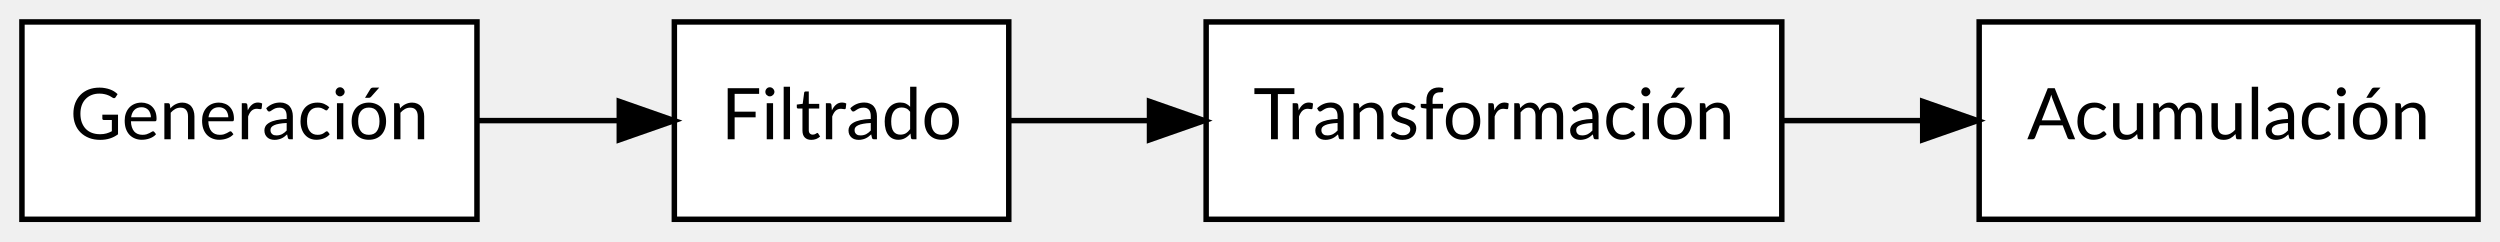
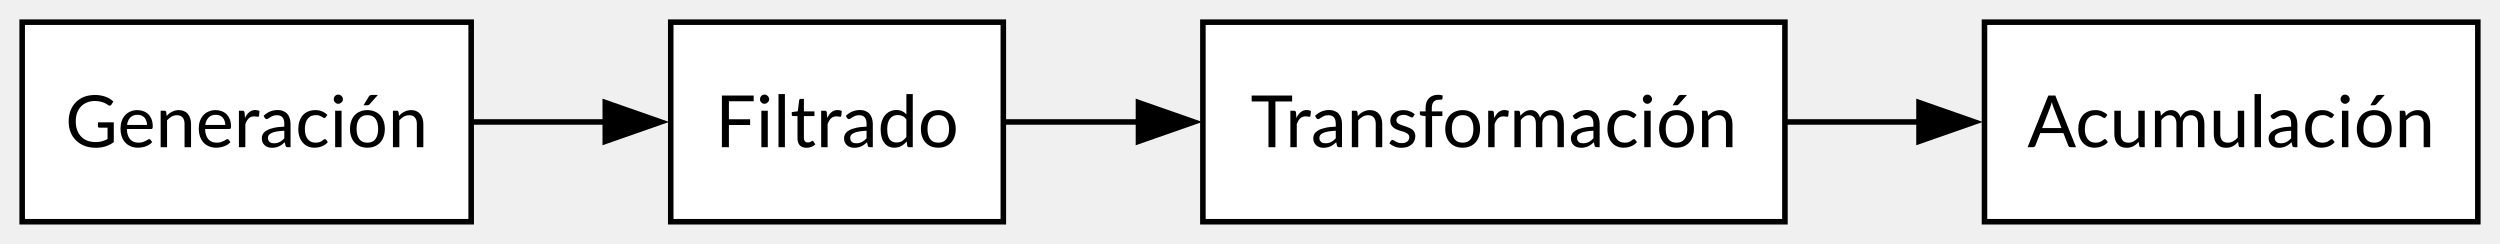
- <svg xmlns="http://www.w3.org/2000/svg" width="456pt" height="44pt" viewBox="0.00 0.00 456.00 44.00">
+ <svg xmlns="http://www.w3.org/2000/svg" width="451pt" height="44pt" viewBox="0.00 0.00 451.00 44.00">
  <g id="graph0" class="graph" transform="scale(1 1) rotate(0) translate(4 40)">
    <g id="node1" class="node">
-       <polygon fill="white" stroke="black" points="83,-36 0,-36 0,0 83,0 83,-36" />
-       <text text-anchor="middle" x="41.5" y="-14.6" font-family="Lato" font-size="13.00">Generación</text>
+       <polygon fill="white" stroke="black" points="81,-36 0,-36 0,0 81,0 81,-36" />
+       <text xml:space="preserve" text-anchor="middle" x="40.5" y="-13.45" font-family="Lato" font-size="13.00">Generación</text>
    </g>
    <g id="node2" class="node">
-       <polygon fill="white" stroke="black" points="180,-36 119,-36 119,0 180,0 180,-36" />
-       <text text-anchor="middle" x="149.5" y="-14.6" font-family="Lato" font-size="13.00">Filtrado</text>
+       <polygon fill="white" stroke="black" points="177,-36 117,-36 117,0 177,0 177,-36" />
+       <text xml:space="preserve" text-anchor="middle" x="147" y="-13.45" font-family="Lato" font-size="13.00">Filtrado</text>
    </g>
    <g id="edge1" class="edge">
-       <path fill="none" stroke="black" d="M83.18,-18C91.55,-18 100.36,-18 108.71,-18" />
-       <polygon fill="black" stroke="black" points="108.96,-21.5 118.96,-18 108.96,-14.5 108.96,-21.5" />
+       <path fill="none" stroke="black" d="M81.31,-18C89.21,-18 97.52,-18 105.45,-18" />
+       <polygon fill="black" stroke="black" points="105.19,-21.5 115.19,-18 105.19,-14.5 105.19,-21.5" />
    </g>
    <g id="node3" class="node">
-       <polygon fill="white" stroke="black" points="321,-36 216,-36 216,0 321,0 321,-36" />
-       <text text-anchor="middle" x="268.5" y="-14.6" font-family="Lato" font-size="13.00">Transformación</text>
+       <polygon fill="white" stroke="black" points="318,-36 213,-36 213,0 318,0 318,-36" />
+       <text xml:space="preserve" text-anchor="middle" x="265.5" y="-13.45" font-family="Lato" font-size="13.00">Transformación</text>
    </g>
    <g id="edge2" class="edge">
-       <path fill="none" stroke="black" d="M180.02,-18C187.89,-18 196.7,-18 205.61,-18" />
-       <polygon fill="black" stroke="black" points="205.67,-21.5 215.67,-18 205.67,-14.5 205.67,-21.5" />
+       <path fill="none" stroke="black" d="M177.4,-18C184.81,-18 193.06,-18 201.44,-18" />
+       <polygon fill="black" stroke="black" points="201.38,-21.5 211.38,-18 201.38,-14.5 201.38,-21.5" />
    </g>
    <g id="node4" class="node">
-       <polygon fill="white" stroke="black" points="448,-36 357,-36 357,0 448,0 448,-36" />
-       <text text-anchor="middle" x="402.5" y="-14.6" font-family="Lato" font-size="13.00">Acumulación</text>
+       <polygon fill="white" stroke="black" points="443,-36 354,-36 354,0 443,0 443,-36" />
+       <text xml:space="preserve" text-anchor="middle" x="398.5" y="-13.45" font-family="Lato" font-size="13.00">Acumulación</text>
    </g>
    <g id="edge3" class="edge">
-       <path fill="none" stroke="black" d="M321.29,-18C329.61,-18 338.24,-18 346.63,-18" />
-       <polygon fill="black" stroke="black" points="346.7,-21.5 356.7,-18 346.7,-14.5 346.7,-21.5" />
+       <path fill="none" stroke="black" d="M318.27,-18C326.15,-18 334.31,-18 342.26,-18" />
+       <polygon fill="black" stroke="black" points="342.19,-21.5 352.19,-18 342.19,-14.5 342.19,-21.5" />
    </g>
  </g>
</svg>
